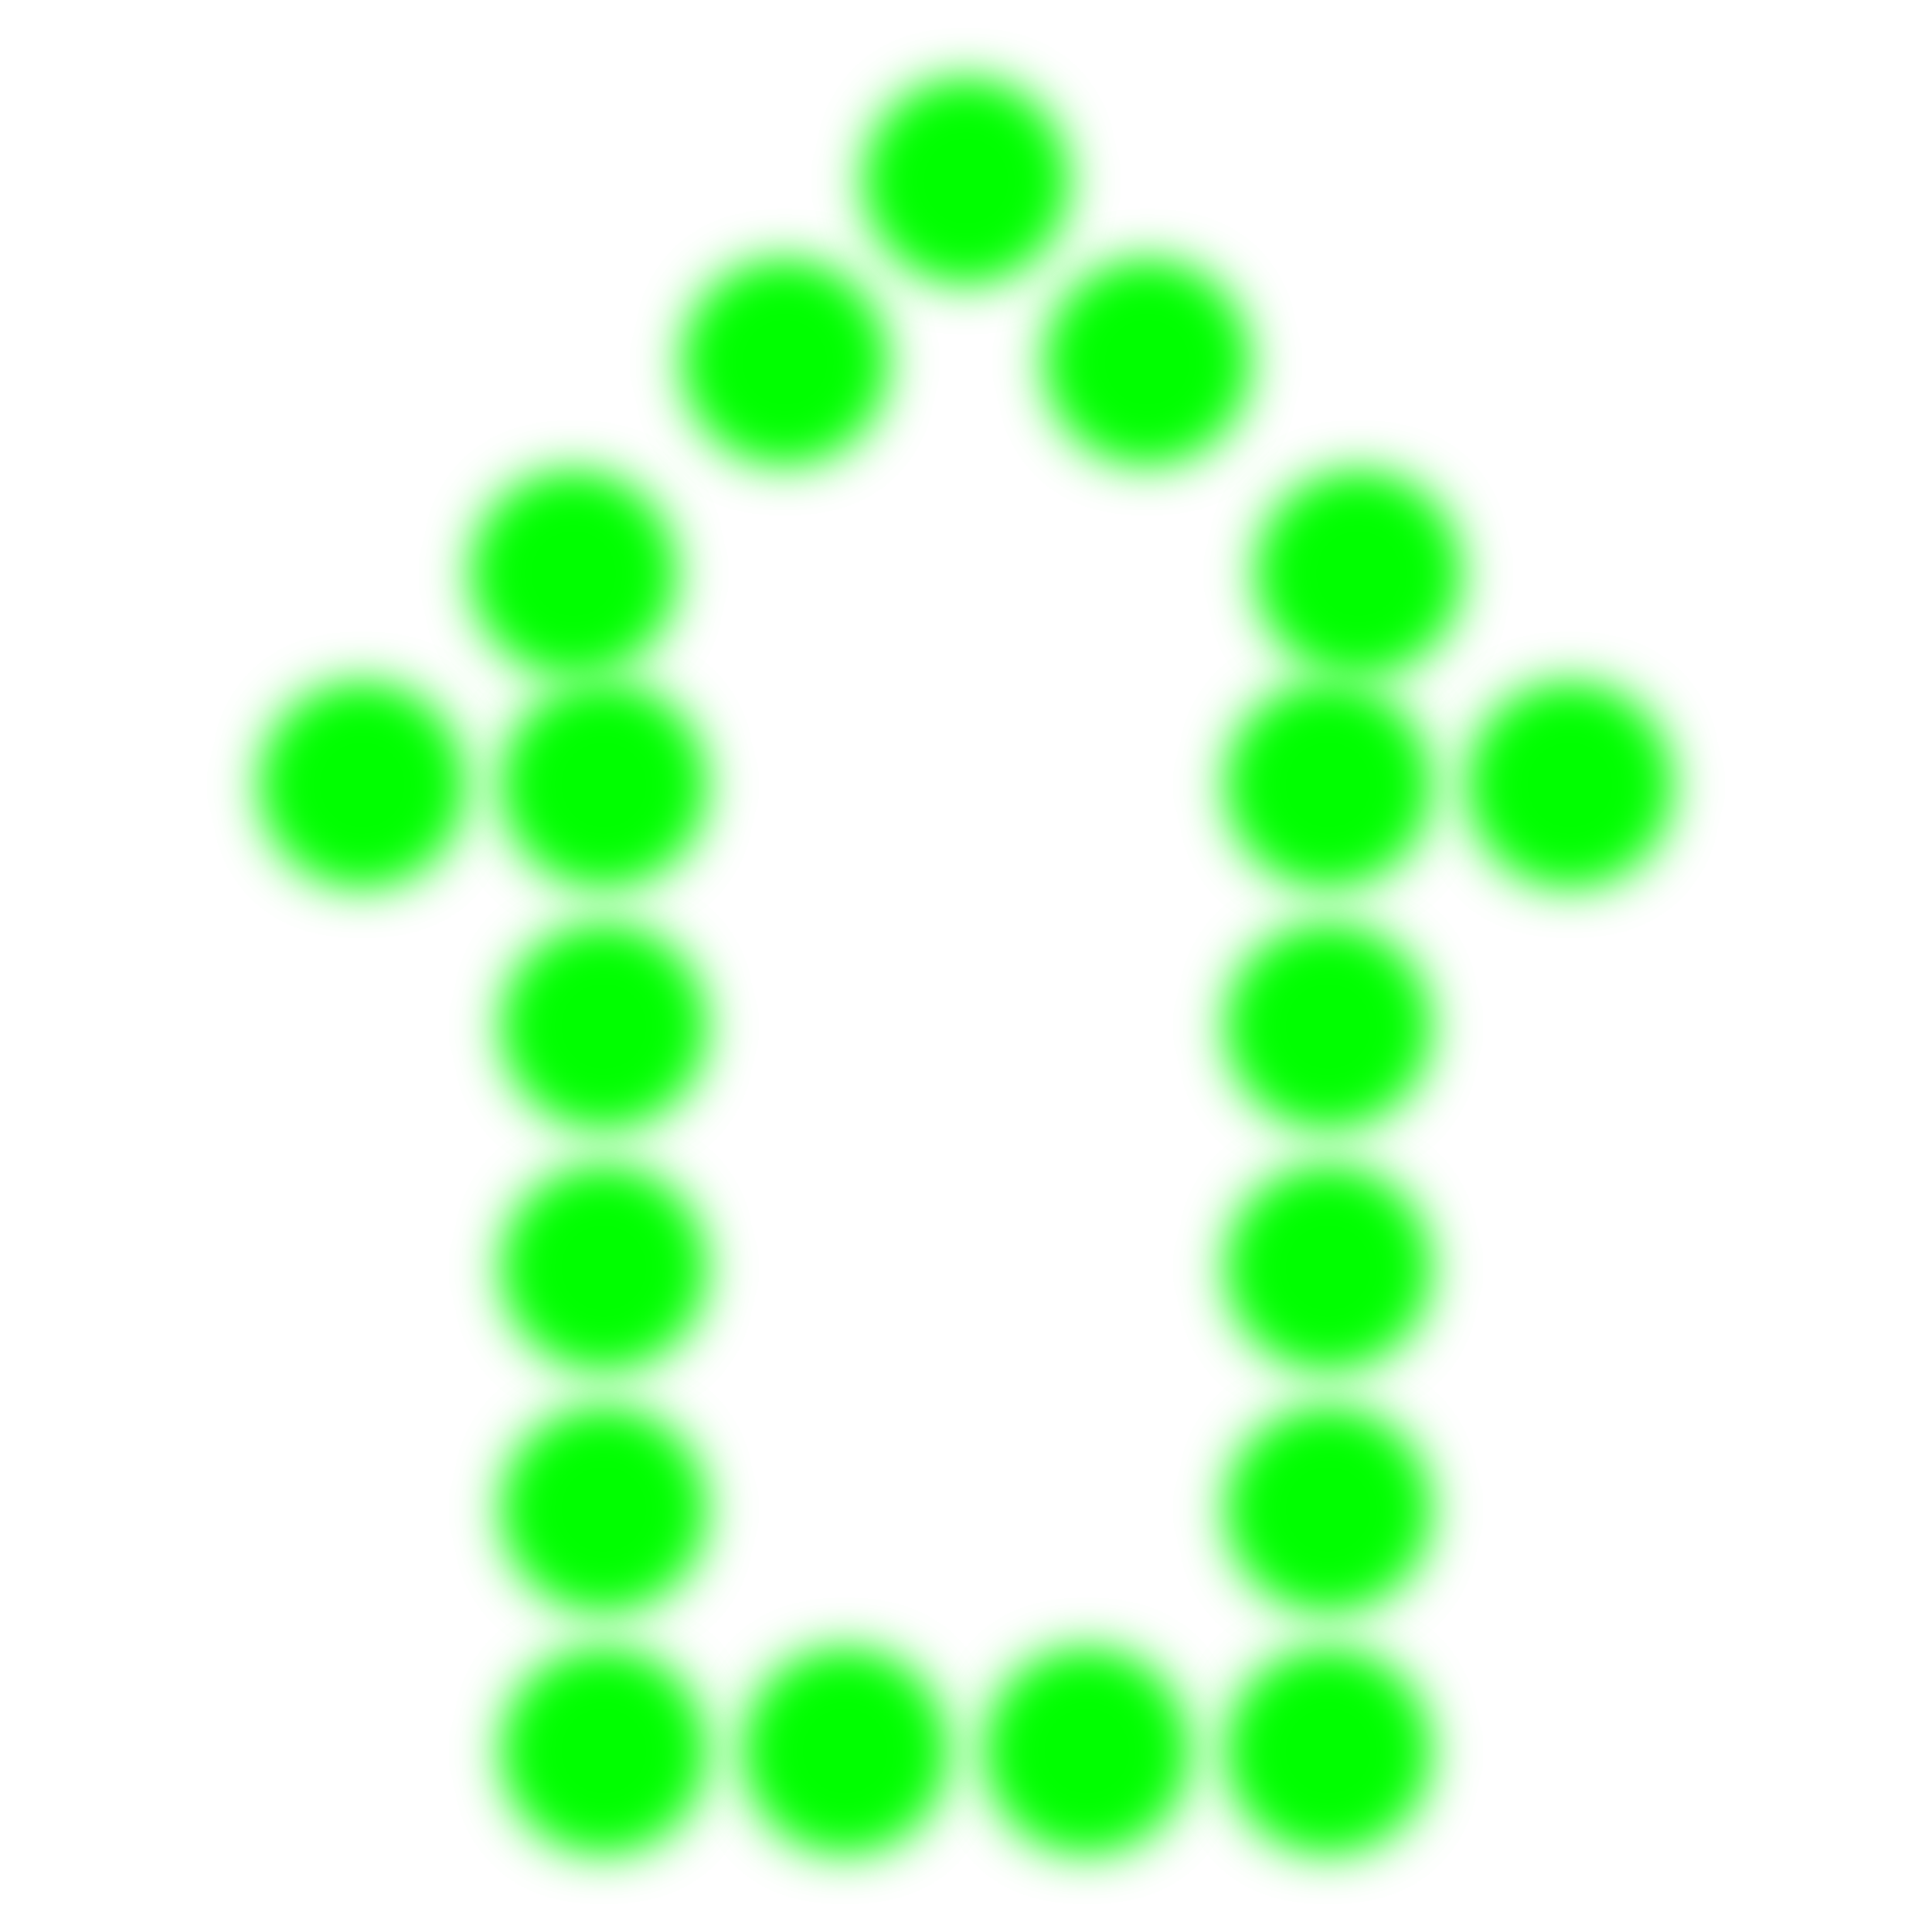
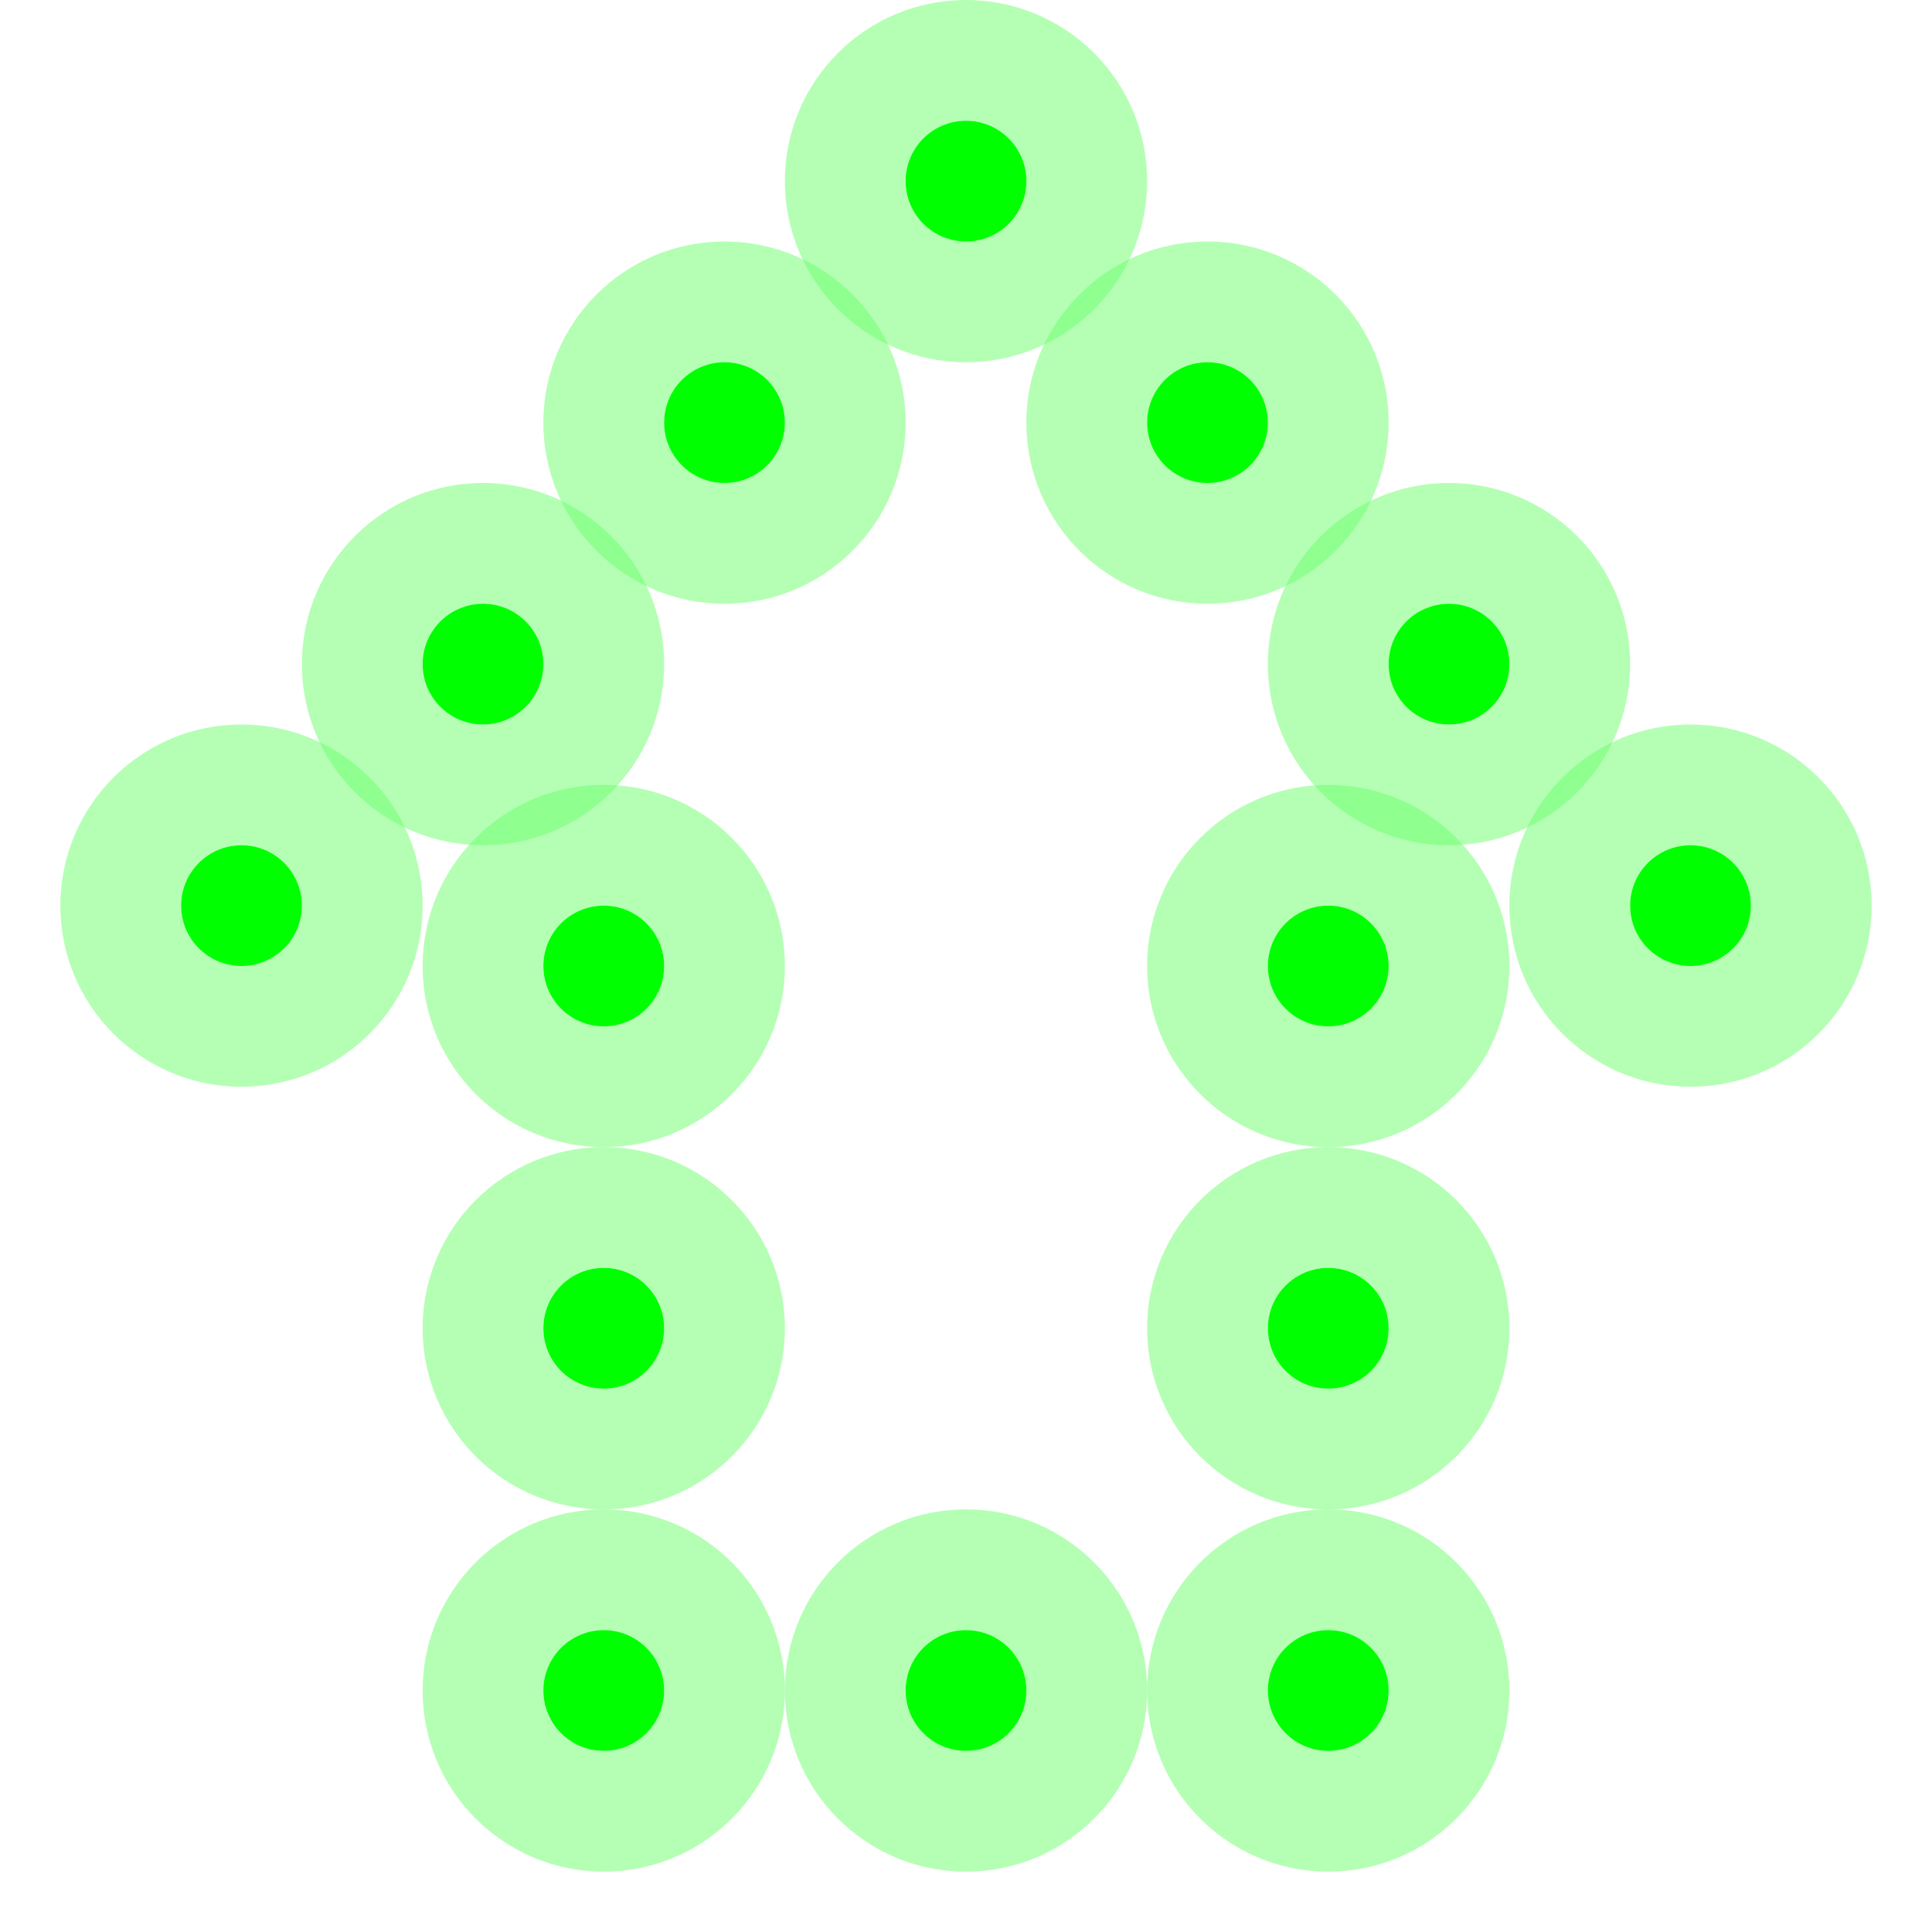
- <svg xmlns="http://www.w3.org/2000/svg" xmlns:xlink="http://www.w3.org/1999/xlink" width="32" height="32" id="svg4150" version="1.1" viewBox="0 0 32 32">
-   <defs id="defs4152">
-     <filter id="filter3877" x="-0.36" width="1.72" y="-0.36" height="1.72">
-       <feGaussianBlur stdDeviation="0.3" id="feGaussianBlur3879" />
-     </filter>
-   </defs>
+ <svg xmlns="http://www.w3.org/2000/svg" xmlns:xlink="http://www.w3.org/1999/xlink" viewBox="0 0 32 32" version="1.1" id="svg4150" height="32" width="32">
+   <defs id="defs4152" />
  <g id="layer1">
-     <g id="g3957" transform="matrix(-1,0,0,-1,32,32)" style="fill:#00ff00">
-       <path transform="matrix(1.5,0,0,1.5,-5,-4.2915346e-8)" d="M 11,2 A 1,1 0 0 1 10,3 1,1 0 0 1 9,2 1,1 0 0 1 10,1 1,1 0 0 1 11,2 Z" id="path3763" style="fill:#00ff00;fill-opacity:1;stroke:none;filter:url(#filter3877)" />
-       <use height="32" width="32" transform="translate(6,26)" id="use3825" xlink:href="#path3763" y="0" x="0" style="fill:#00ff00" />
-       <use height="32" width="32" id="use3827" transform="translate(9,23)" xlink:href="#path3763" y="0" x="0" style="fill:#00ff00" />
-       <use height="32" width="32" id="use3829" transform="translate(3,23)" xlink:href="#path3763" y="0" x="0" style="fill:#00ff00" />
-       <use height="32" width="32" id="use3831" transform="translate(0,12)" xlink:href="#path3763" y="0" x="0" style="fill:#00ff00" />
-       <use height="32" width="32" id="use3833" transform="translate(-4,16)" xlink:href="#path3763" y="0" x="0" style="fill:#00ff00" />
-       <use height="32" width="32" id="use3835" transform="translate(0,8)" xlink:href="#path3763" y="0" x="0" style="fill:#00ff00" />
-       <use height="32" width="32" id="use3837" transform="translate(0,4)" xlink:href="#path3763" y="0" x="0" style="fill:#00ff00" />
-       <use height="32" width="32" id="use3839" transform="translate(0,16)" xlink:href="#path3763" y="0" x="0" style="fill:#00ff00" />
-       <use height="32" width="32" id="use3841" transform="translate(4,0)" xlink:href="#path3763" y="0" x="0" style="fill:#00ff00" />
-       <use height="32" width="32" id="use3843" transform="translate(12,12)" xlink:href="#path3763" y="0" x="0" style="fill:#00ff00" />
-       <use height="32" width="32" id="use3847" transform="translate(-0.5,19.5)" xlink:href="#path3763" y="0" x="0" style="fill:#00ff00" />
-       <use height="32" width="32" id="use3849" transform="translate(12,0)" xlink:href="#path3763" y="0" x="0" style="fill:#00ff00" />
-       <use height="32" width="32" id="use3851" transform="translate(12,8)" xlink:href="#path3763" y="0" x="0" style="fill:#00ff00" />
-       <use height="32" width="32" id="use3855" transform="translate(12.5,19.5)" xlink:href="#path3763" y="0" x="0" style="fill:#00ff00" />
-       <use height="32" width="32" id="use3857" transform="translate(8,0)" xlink:href="#path3763" y="0" x="0" style="fill:#00ff00" />
-       <use height="32" width="32" id="use3859" transform="translate(12,4)" xlink:href="#path3763" y="0" x="0" style="fill:#00ff00" />
-       <use height="32" width="32" id="use3861" transform="translate(12,16)" xlink:href="#path3763" y="0" x="0" style="fill:#00ff00" />
-       <use height="32" width="32" id="use3863" transform="translate(16,16)" xlink:href="#path3763" y="0" x="0" style="fill:#00ff00" />
-     </g>
-     <g id="g3978" transform="matrix(-1,0,0,-1,32,32)" style="fill:#00ff00">
-       <path style="fill:#00ff00;fill-opacity:1;stroke:none;filter:url(#filter3877)" id="path3980" d="M 11,2 A 1,1 0 0 1 10,3 1,1 0 0 1 9,2 1,1 0 0 1 10,1 1,1 0 0 1 11,2 Z" transform="matrix(1.5,0,0,1.5,-5,-4.2915346e-8)" />
-       <use x="0" y="0" xlink:href="#path3763" id="use3982" transform="translate(6,26)" width="32" height="32" style="fill:#00ff00" />
-       <use x="0" y="0" xlink:href="#path3763" transform="translate(9,23)" id="use3984" width="32" height="32" style="fill:#00ff00" />
-       <use x="0" y="0" xlink:href="#path3763" transform="translate(3,23)" id="use3986" width="32" height="32" style="fill:#00ff00" />
-       <use x="0" y="0" xlink:href="#path3763" transform="translate(0,12)" id="use3988" width="32" height="32" style="fill:#00ff00" />
-       <use x="0" y="0" xlink:href="#path3763" transform="translate(-4,16)" id="use3990" width="32" height="32" style="fill:#00ff00" />
-       <use x="0" y="0" xlink:href="#path3763" transform="translate(0,8)" id="use3992" width="32" height="32" style="fill:#00ff00" />
-       <use x="0" y="0" xlink:href="#path3763" transform="translate(0,4)" id="use3994" width="32" height="32" style="fill:#00ff00" />
-       <use x="0" y="0" xlink:href="#path3763" transform="translate(0,16)" id="use3996" width="32" height="32" style="fill:#00ff00" />
-       <use x="0" y="0" xlink:href="#path3763" transform="translate(4,0)" id="use3998" width="32" height="32" style="fill:#00ff00" />
-       <use x="0" y="0" xlink:href="#path3763" transform="translate(12,12)" id="use4000" width="32" height="32" style="fill:#00ff00" />
-       <use x="0" y="0" xlink:href="#path3763" transform="translate(-0.5,19.5)" id="use4002" width="32" height="32" style="fill:#00ff00" />
-       <use x="0" y="0" xlink:href="#path3763" transform="translate(12,0)" id="use4004" width="32" height="32" style="fill:#00ff00" />
-       <use x="0" y="0" xlink:href="#path3763" transform="translate(12,8)" id="use4006" width="32" height="32" style="fill:#00ff00" />
-       <use x="0" y="0" xlink:href="#path3763" transform="translate(12.5,19.5)" id="use4008" width="32" height="32" style="fill:#00ff00" />
-       <use x="0" y="0" xlink:href="#path3763" transform="translate(8,0)" id="use4010" width="32" height="32" style="fill:#00ff00" />
-       <use x="0" y="0" xlink:href="#path3763" transform="translate(12,4)" id="use4012" width="32" height="32" style="fill:#00ff00" />
-       <use x="0" y="0" xlink:href="#path3763" transform="translate(12,16)" id="use4014" width="32" height="32" style="fill:#00ff00" />
-       <use x="0" y="0" xlink:href="#path3763" transform="translate(16,16)" id="use4016" width="32" height="32" style="fill:#00ff00" />
+     <g id="g4929" transform="matrix(-1,0,0,-1,32,32)">
+       <rect y="0" x="0" height="32" width="32" id="rect4927" style="opacity:1;fill:none;fill-opacity:1;fill-rule:nonzero;stroke:none;stroke-width:2;stroke-linecap:round;stroke-linejoin:round;stroke-miterlimit:4;stroke-dasharray:none;stroke-dashoffset:0;stroke-opacity:1" />
+       <g id="g3121">
+         <path id="path3208" d="M 10,1 C 8.343,1 7,2.343 7,4 7,5.657 8.343,7 10,7 11.657,7 13,5.657 13,4 13,2.343 11.657,1 10,1 Z m 0,2 c 0.552,0 1,0.448 1,1 0,0.552 -0.448,1 -1,1 C 9.448,5 9,4.552 9,4 9,3.448 9.448,3 10,3 Z" style="fill:#6aff6a;fill-opacity:0.502;stroke:none" />
+         <circle style="fill:lime;fill-opacity:1;stroke:none" id="path4220" transform="translate(-6,-26)" cx="16" cy="30" r="1" />
+       </g>
+       <use height="32" width="32" transform="translate(6,0)" id="use3125" xlink:href="#g3121" y="0" x="0" />
+       <use height="32" width="32" transform="translate(12,0)" id="use3127" xlink:href="#g3121" y="0" x="0" />
+       <use height="32" width="32" transform="translate(0,6)" id="use3129" xlink:href="#g3121" y="0" x="0" />
+       <use height="32" width="32" transform="translate(0,12)" id="use3131" xlink:href="#g3121" y="0" x="0" />
+       <use height="32" width="32" transform="translate(12,6)" id="use3133" xlink:href="#g3121" y="0" x="0" />
+       <use height="32" width="32" transform="translate(12,12)" id="use3135" xlink:href="#g3121" y="0" x="0" />
+       <use height="32" width="32" transform="translate(-6,13)" id="use3175" xlink:href="#g3121" y="0" x="0" />
+       <use height="32" width="32" transform="translate(-2,17)" id="use3177" xlink:href="#g3121" y="0" x="0" />
+       <use height="32" width="32" transform="translate(2,21)" id="use3179" xlink:href="#g3121" y="0" x="0" />
+       <use height="32" width="32" transform="translate(6,25)" id="use3181" xlink:href="#g3121" y="0" x="0" />
+       <use height="32" width="32" transform="translate(18,13)" id="use3183" xlink:href="#g3121" y="0" x="0" />
+       <use height="32" width="32" transform="translate(14,17)" id="use3185" xlink:href="#g3121" y="0" x="0" />
+       <use height="32" width="32" transform="translate(10,21)" id="use3187" xlink:href="#g3121" y="0" x="0" />
    </g>
  </g>
</svg>
